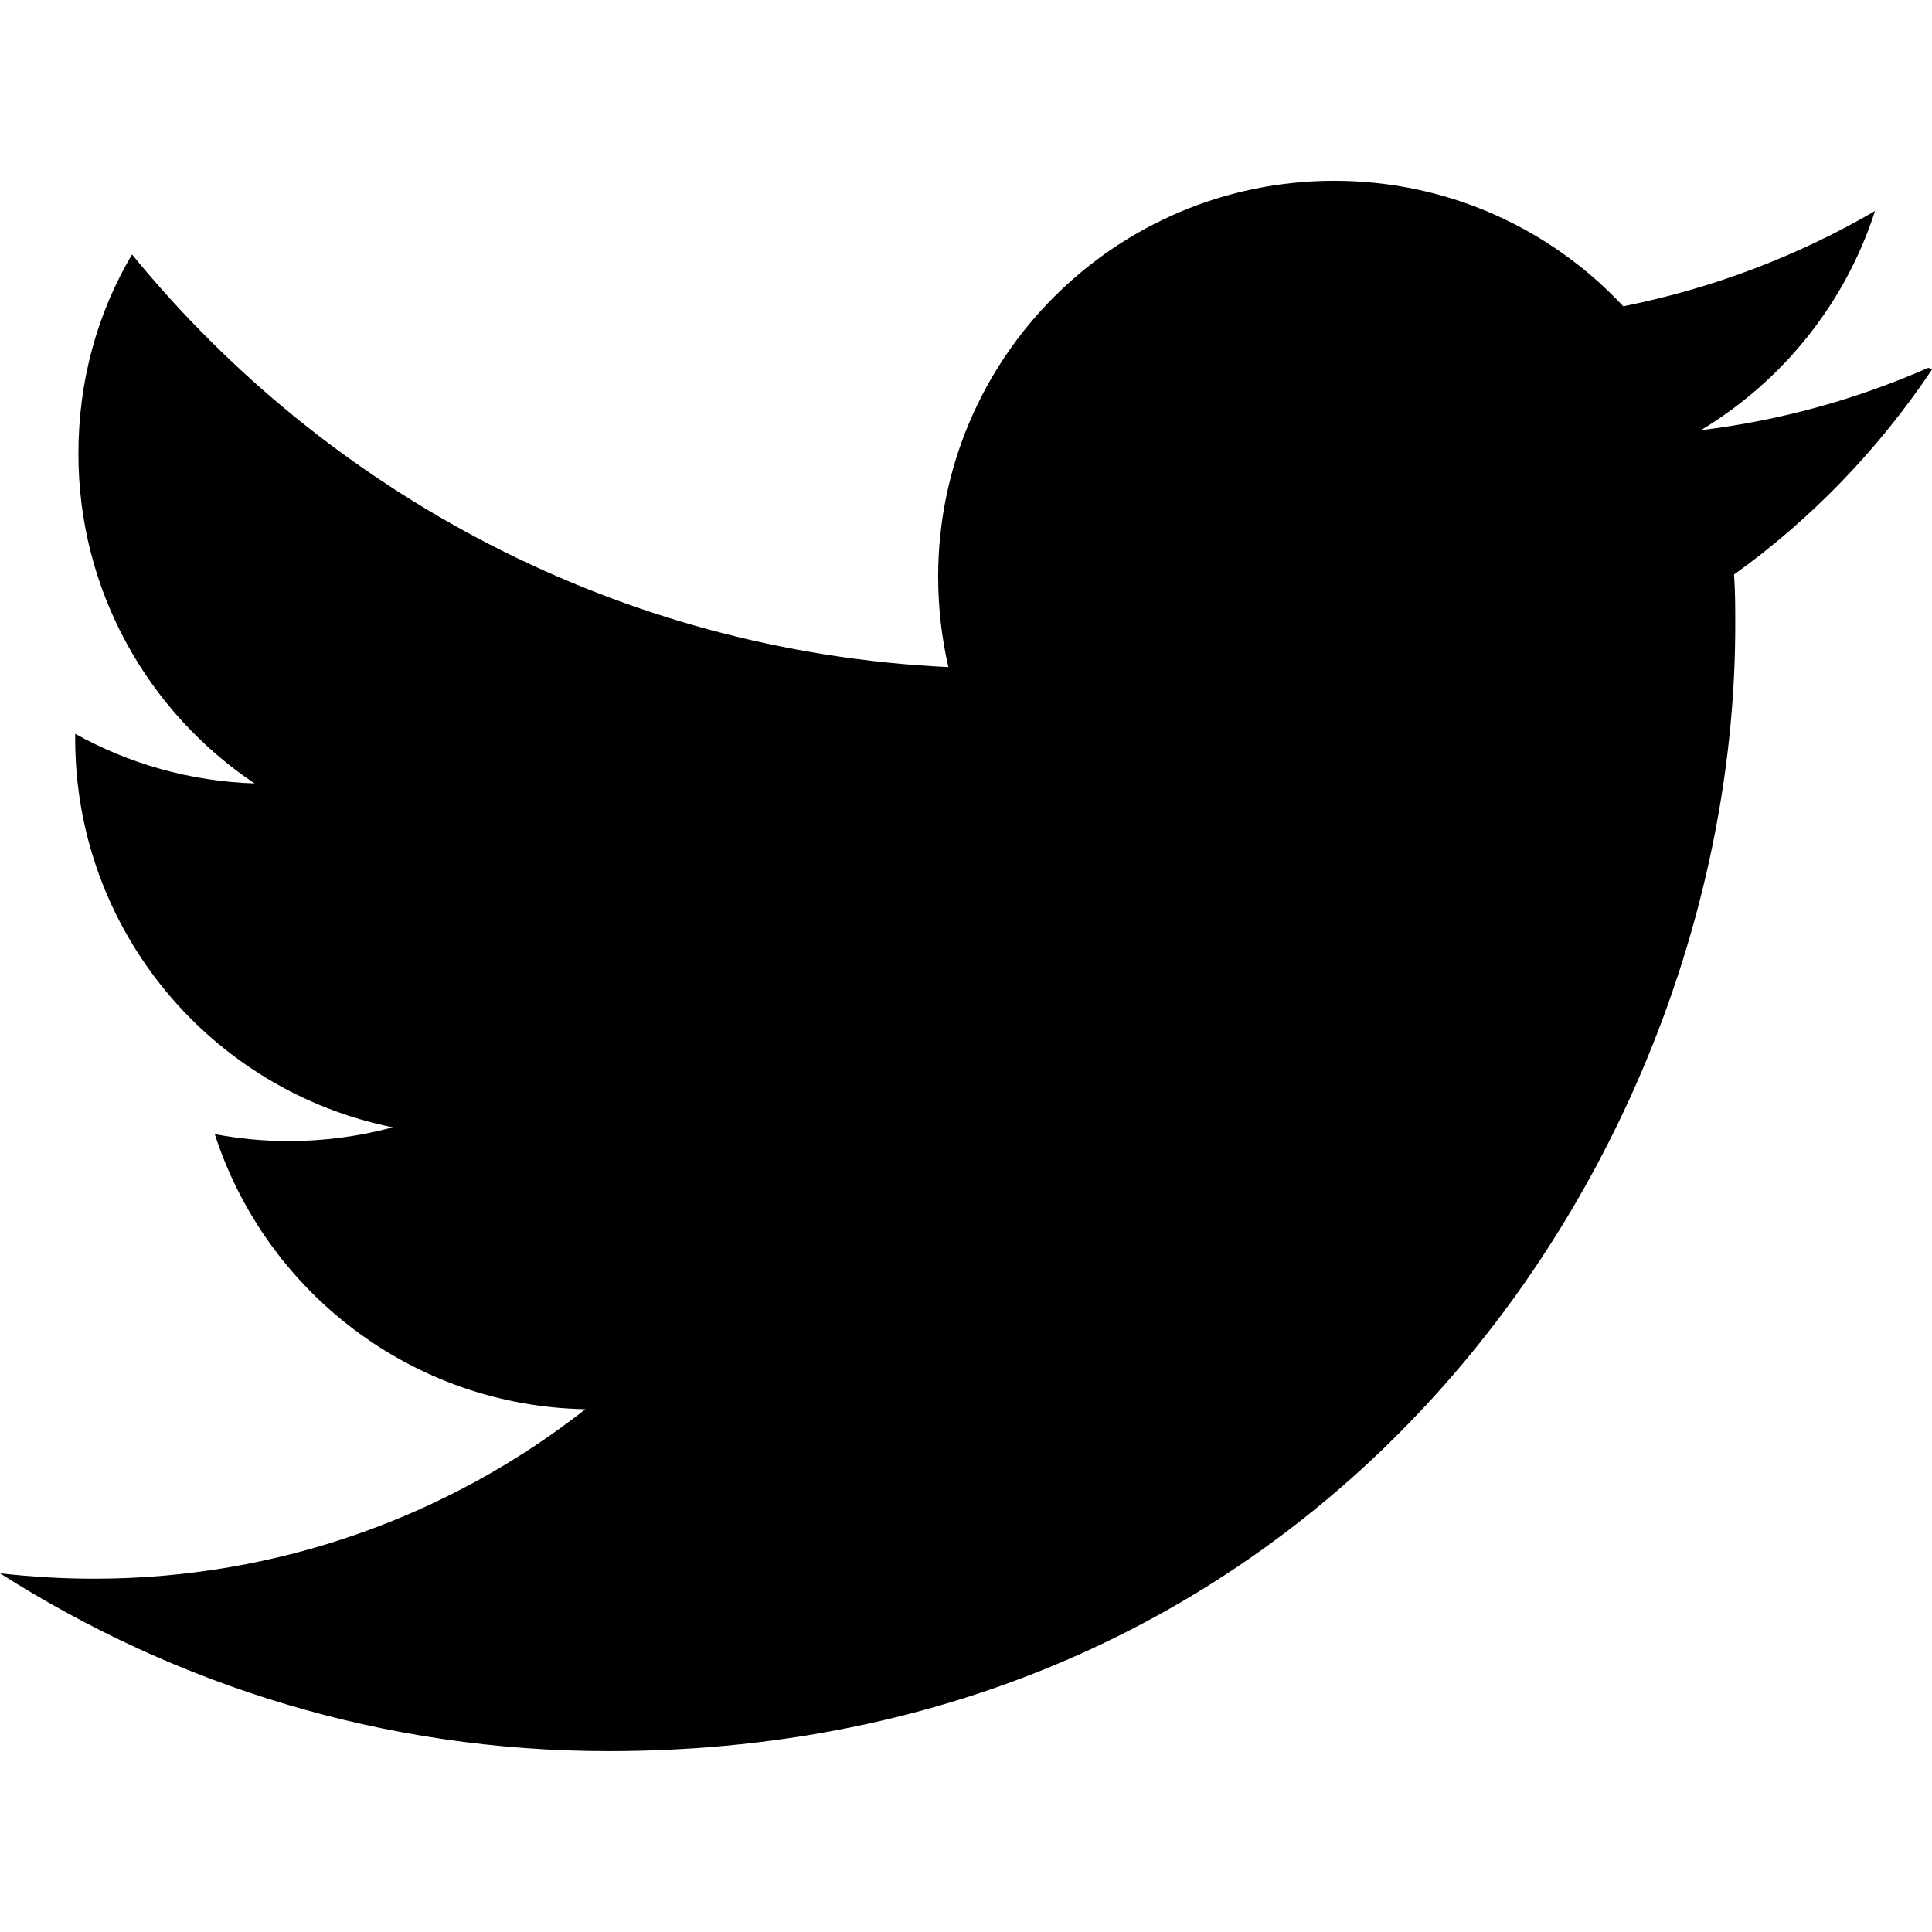
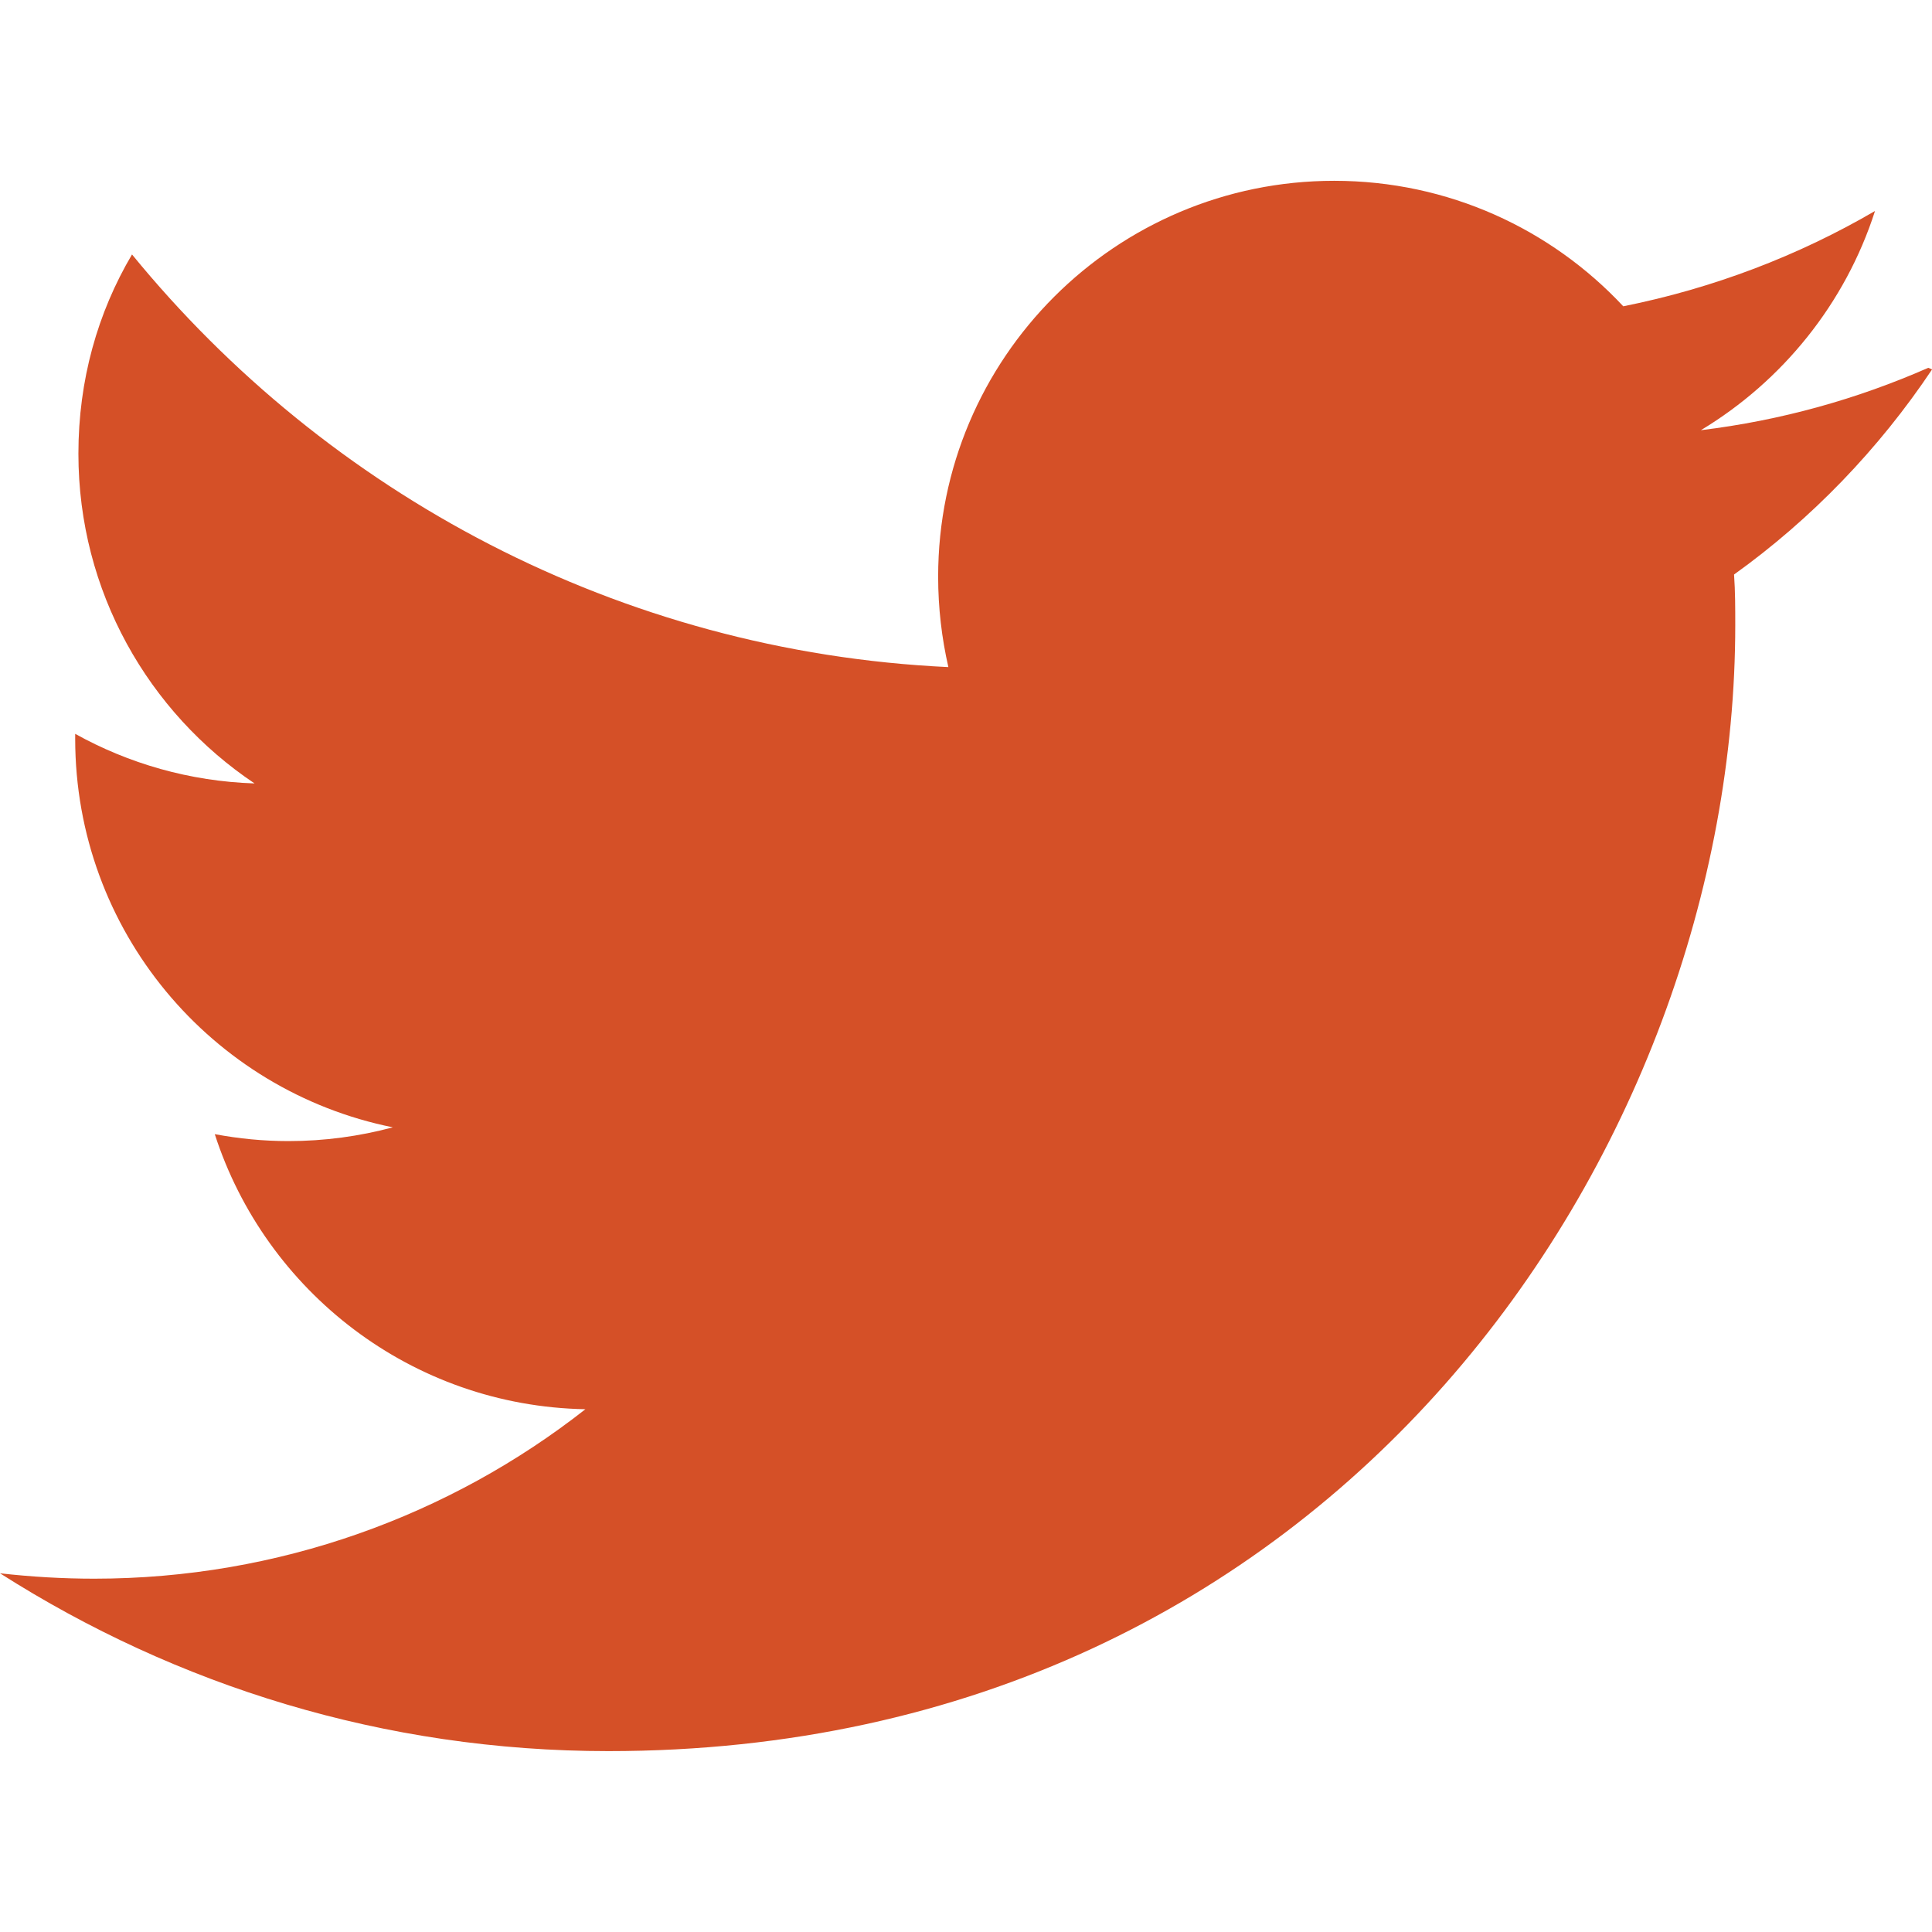
- <svg xmlns="http://www.w3.org/2000/svg" role="img" viewBox="0 0 24 24">
+ <svg xmlns="http://www.w3.org/2000/svg" fill="#D55027" role="img" viewBox="0 0 24 24">
  <path d="M23.954 4.569c-.885.389-1.83.654-2.825.775 1.014-.611 1.794-1.574 2.163-2.723-.951.555-2.005.959-3.127 1.184-.896-.959-2.173-1.559-3.591-1.559-2.717 0-4.92 2.203-4.92 4.917 0 .39.045.765.127 1.124C7.691 8.094 4.066 6.13 1.64 3.161c-.427.722-.666 1.561-.666 2.475 0 1.71.87 3.213 2.188 4.096-.807-.026-1.566-.248-2.228-.616v.061c0 2.385 1.693 4.374 3.946 4.827-.413.111-.849.171-1.296.171-.314 0-.615-.03-.916-.086.631 1.953 2.445 3.377 4.604 3.417-1.68 1.319-3.809 2.105-6.102 2.105-.39 0-.779-.023-1.17-.067 2.189 1.394 4.768 2.209 7.557 2.209 9.054 0 13.999-7.496 13.999-13.986 0-.209 0-.42-.015-.63.961-.689 1.8-1.56 2.46-2.548l-.047-.02z" />
</svg>
